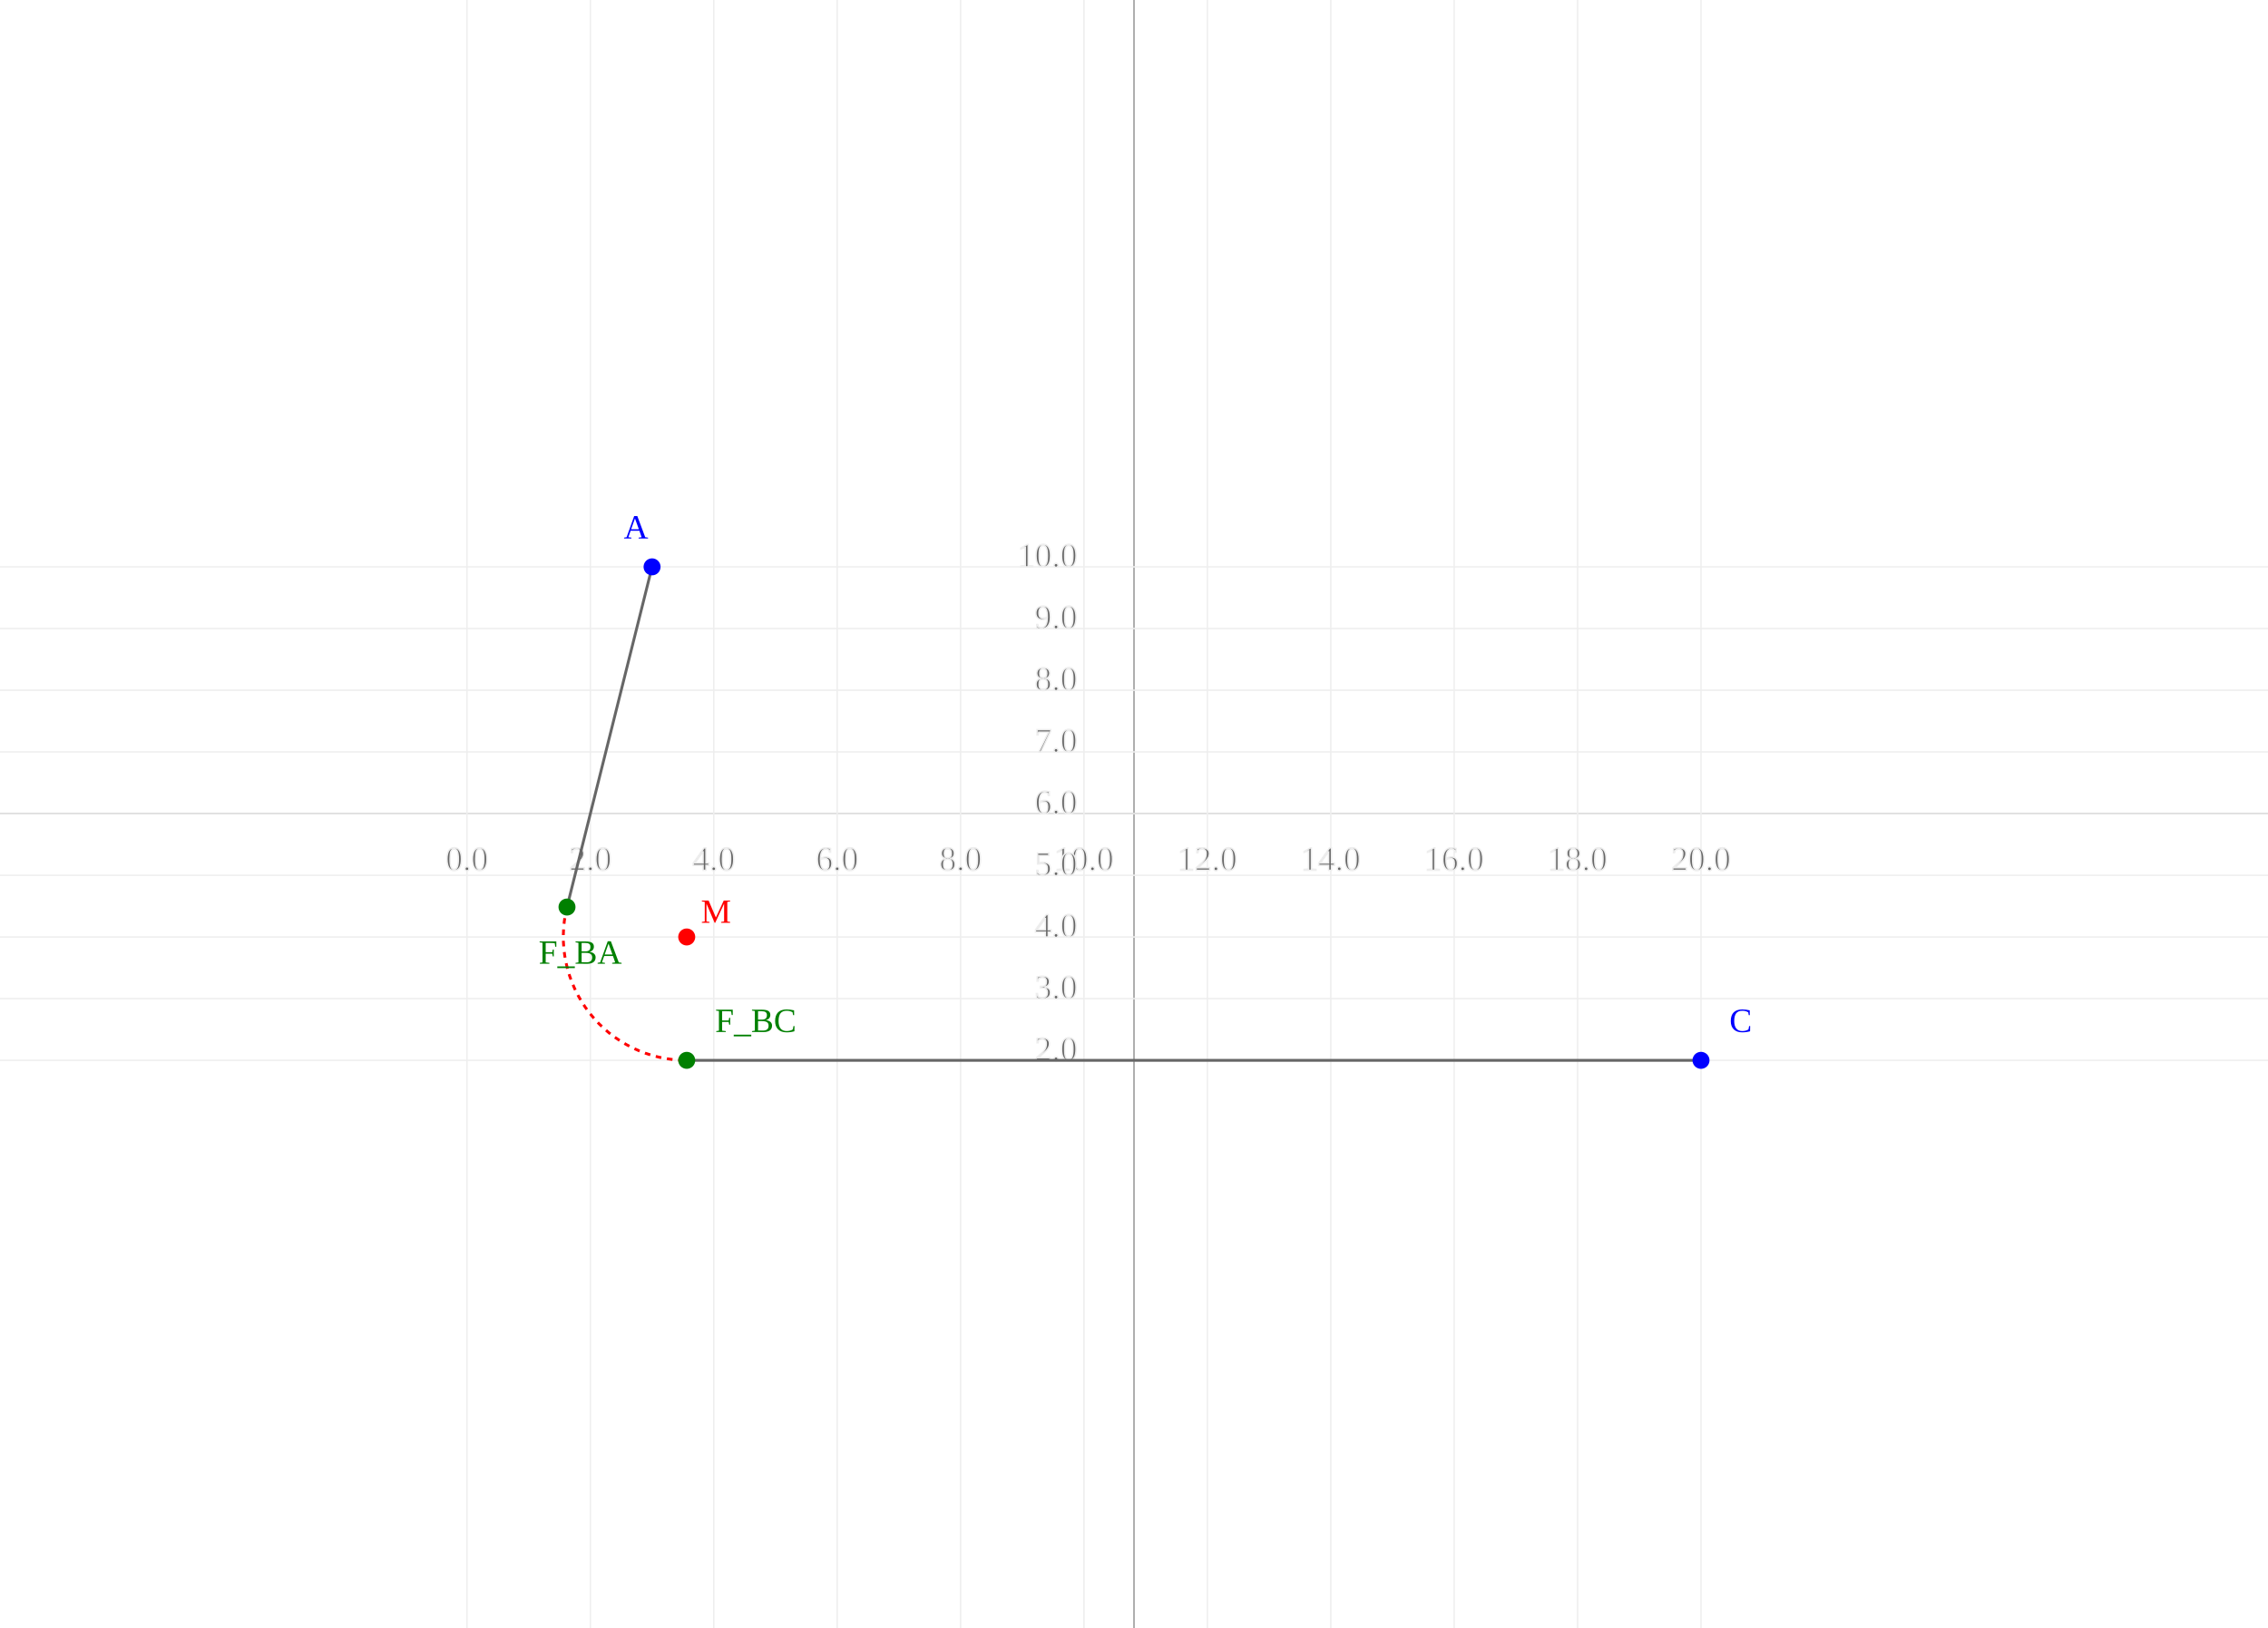
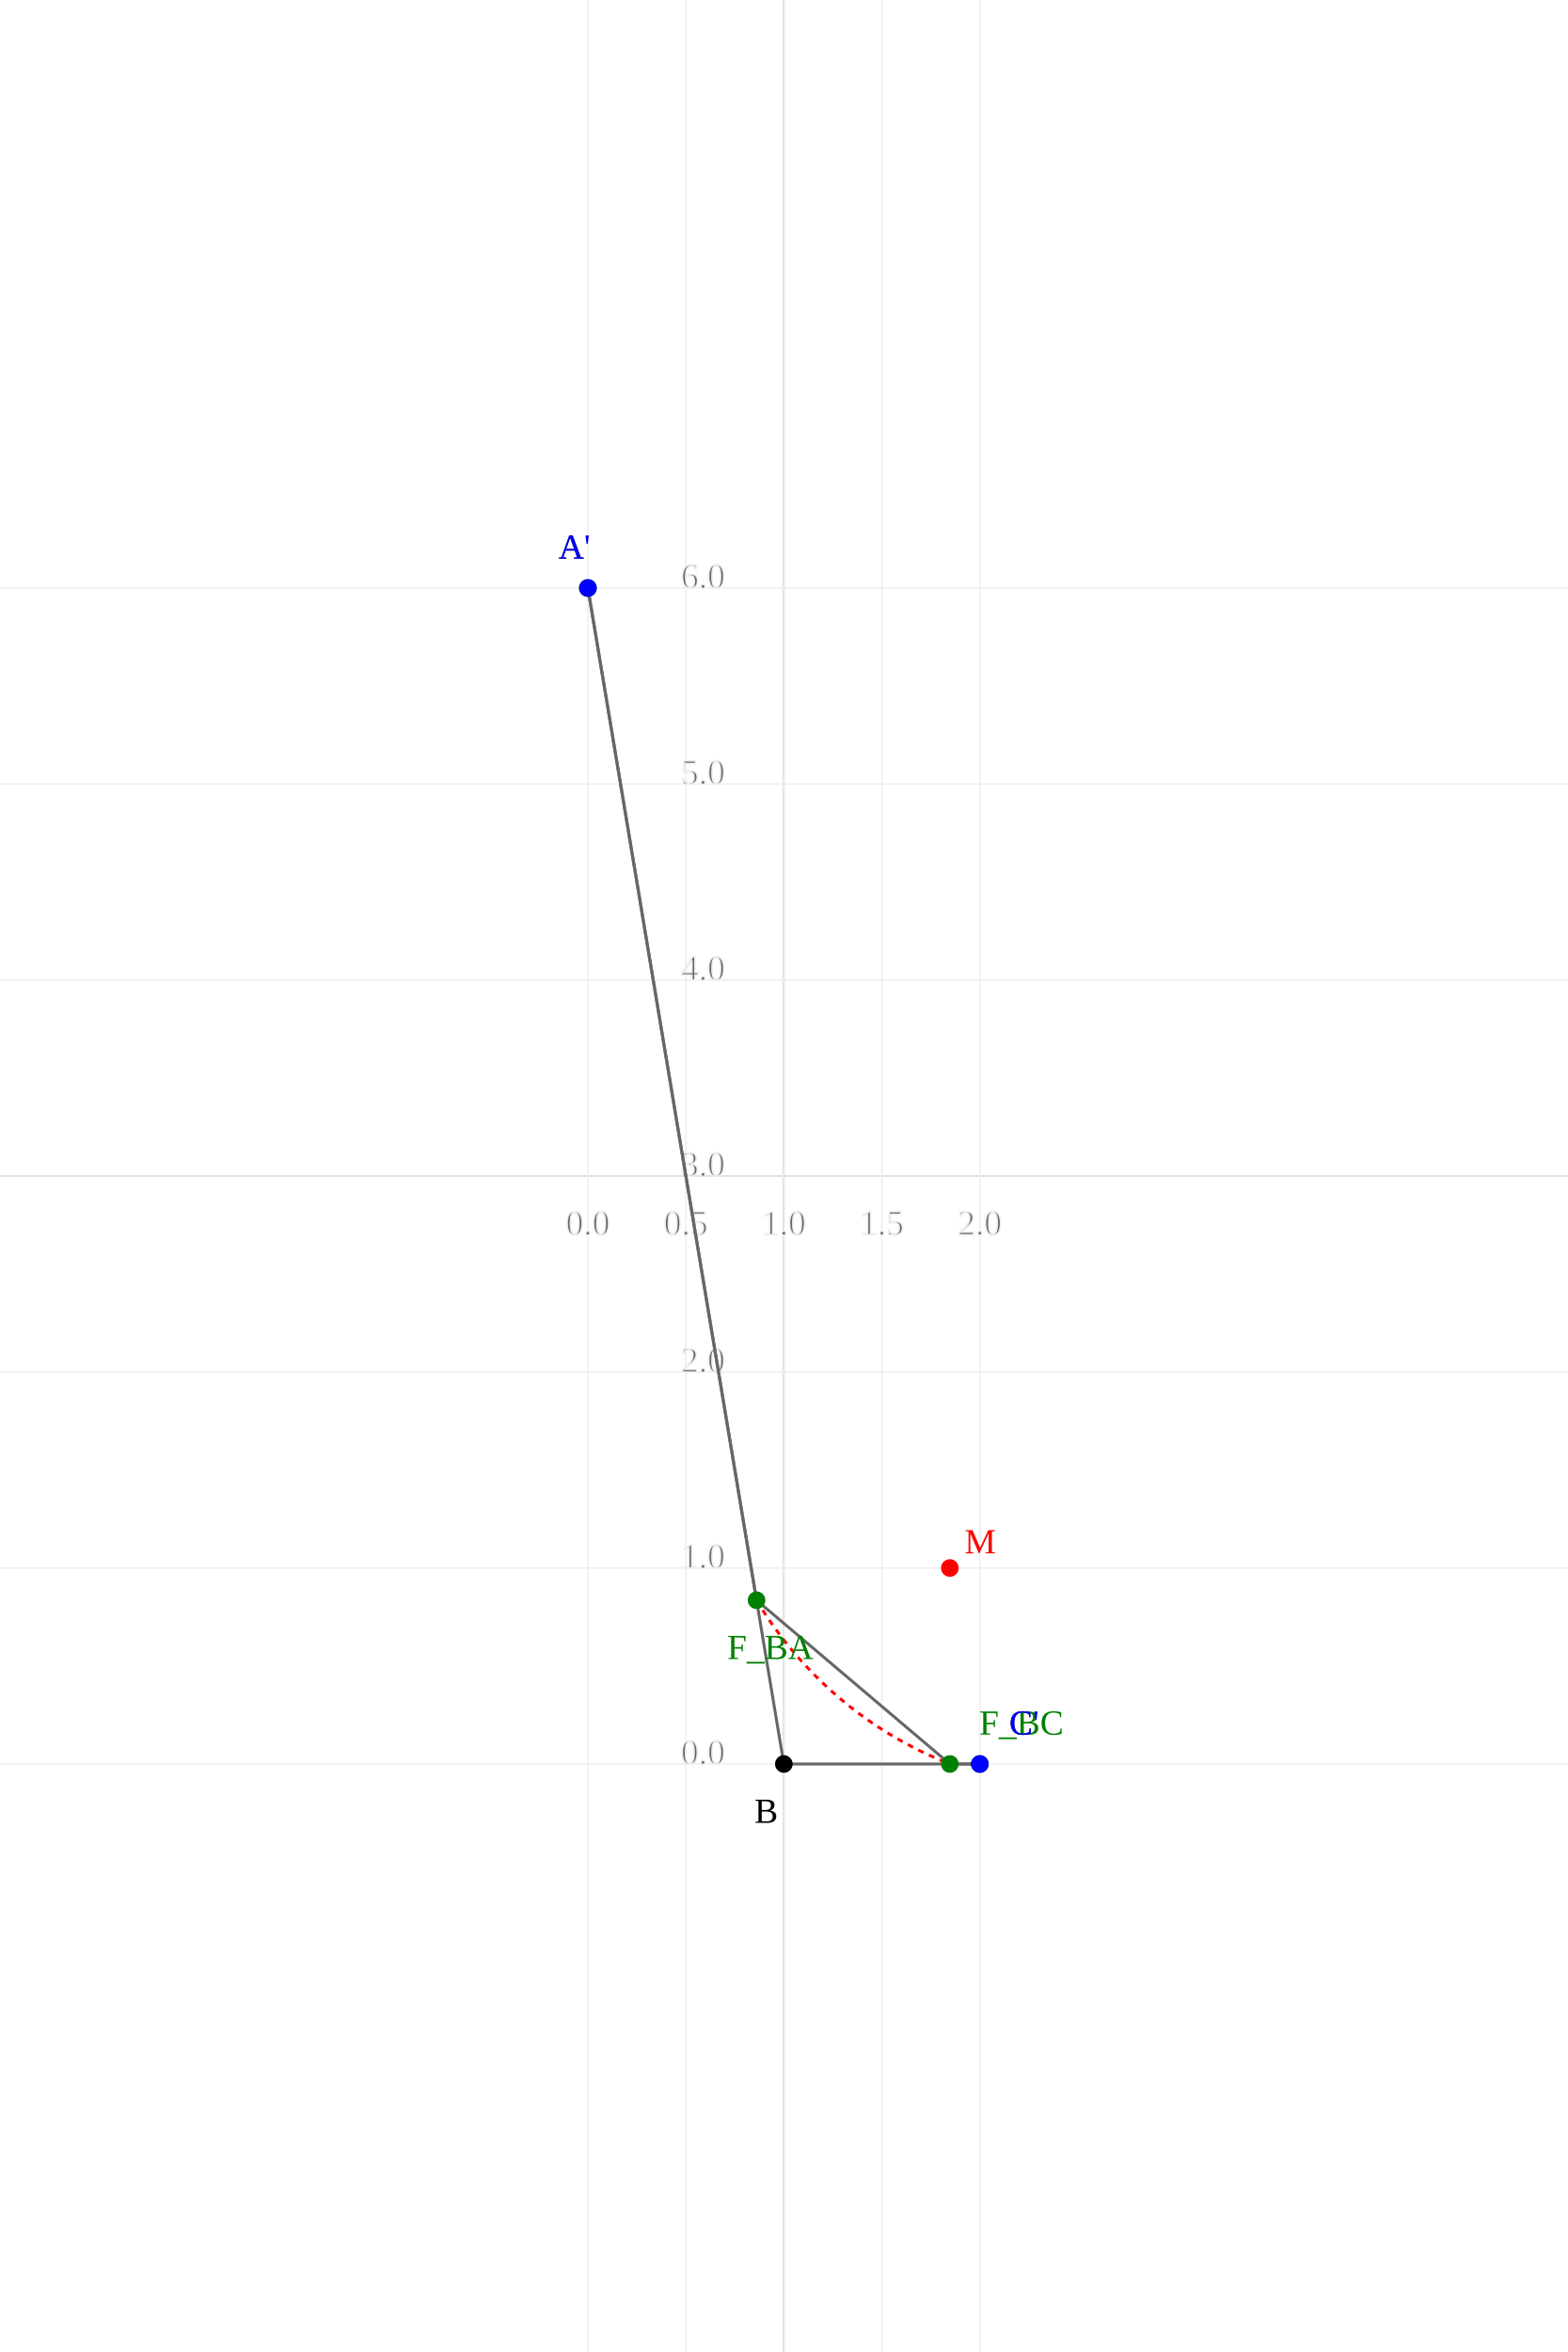
- <svg xmlns="http://www.w3.org/2000/svg" width="800" height="574.114" viewBox="-400 -287.057 800 574.114">
+ <svg xmlns="http://www.w3.org/2000/svg" width="533.333" height="800.0" viewBox="-266.667 -400.0 533.333 800.0">
  <g stroke="#eee" stroke-width="0.5">
    <line x1="-10000" y1="0" x2="10000" y2="0" stroke="#999" />
    <line x1="0" y1="-10000" x2="0" y2="10000" stroke="#999" />
-     <line x1="-235.286" y1="-10000" x2="-235.286" y2="10000" stroke="#eee" />
-     <text x="-235.286" y="20" text-anchor="middle" fill="#666">0.0</text>
-     <line x1="-191.757" y1="-10000" x2="-191.757" y2="10000" stroke="#eee" />
-     <text x="-191.757" y="20" text-anchor="middle" fill="#666">2.0</text>
-     <line x1="-148.229" y1="-10000" x2="-148.229" y2="10000" stroke="#eee" />
-     <text x="-148.229" y="20" text-anchor="middle" fill="#666">4.0</text>
-     <line x1="-104.7" y1="-10000" x2="-104.7" y2="10000" stroke="#eee" />
-     <text x="-104.7" y="20" text-anchor="middle" fill="#666">6.0</text>
-     <line x1="-61.171" y1="-10000" x2="-61.171" y2="10000" stroke="#eee" />
-     <text x="-61.171" y="20" text-anchor="middle" fill="#666">8.0</text>
-     <line x1="-17.643" y1="-10000" x2="-17.643" y2="10000" stroke="#eee" />
-     <text x="-17.643" y="20" text-anchor="middle" fill="#666">10.0</text>
-     <line x1="25.886" y1="-10000" x2="25.886" y2="10000" stroke="#eee" />
-     <text x="25.886" y="20" text-anchor="middle" fill="#666">12.0</text>
-     <line x1="69.414" y1="-10000" x2="69.414" y2="10000" stroke="#eee" />
-     <text x="69.414" y="20" text-anchor="middle" fill="#666">14.0</text>
-     <line x1="112.943" y1="-10000" x2="112.943" y2="10000" stroke="#eee" />
-     <text x="112.943" y="20" text-anchor="middle" fill="#666">16.0</text>
-     <line x1="156.471" y1="-10000" x2="156.471" y2="10000" stroke="#eee" />
-     <text x="156.471" y="20" text-anchor="middle" fill="#666">18.0</text>
-     <line x1="200" y1="-10000" x2="200" y2="10000" stroke="#eee" />
-     <text x="200" y="20" text-anchor="middle" fill="#666">20.0</text>
-     <line x1="-10000" y1="87.057" x2="10000" y2="87.057" stroke="#eee" />
-     <text x="-20" y="87.057" text-anchor="end" fill="#666">2.0</text>
-     <line x1="-10000" y1="65.293" x2="10000" y2="65.293" stroke="#eee" />
-     <text x="-20" y="65.293" text-anchor="end" fill="#666">3.0</text>
-     <line x1="-10000" y1="43.529" x2="10000" y2="43.529" stroke="#eee" />
-     <text x="-20" y="43.529" text-anchor="end" fill="#666">4.0</text>
-     <line x1="-10000" y1="21.764" x2="10000" y2="21.764" stroke="#eee" />
-     <text x="-20" y="21.764" text-anchor="end" fill="#666">5.0</text>
-     <line x1="-10000" y1="-0.0" x2="10000" y2="-0.0" stroke="#eee" />
-     <text x="-20" y="-0.0" text-anchor="end" fill="#666">6.0</text>
-     <line x1="-10000" y1="-21.764" x2="10000" y2="-21.764" stroke="#eee" />
-     <text x="-20" y="-21.764" text-anchor="end" fill="#666">7.0</text>
-     <line x1="-10000" y1="-43.529" x2="10000" y2="-43.529" stroke="#eee" />
-     <text x="-20" y="-43.529" text-anchor="end" fill="#666">8.0</text>
-     <line x1="-10000" y1="-65.293" x2="10000" y2="-65.293" stroke="#eee" />
-     <text x="-20" y="-65.293" text-anchor="end" fill="#666">9.0</text>
-     <line x1="-10000" y1="-87.057" x2="10000" y2="-87.057" stroke="#eee" />
-     <text x="-20" y="-87.057" text-anchor="end" fill="#666">10.0</text>
+     <line x1="-66.667" y1="-10000" x2="-66.667" y2="10000" stroke="#eee" />
+     <text x="-66.667" y="20" text-anchor="middle" fill="#666">0.0</text>
+     <line x1="-33.333" y1="-10000" x2="-33.333" y2="10000" stroke="#eee" />
+     <text x="-33.333" y="20" text-anchor="middle" fill="#666">0.5</text>
+     <line x1="0.0" y1="-10000" x2="0.0" y2="10000" stroke="#eee" />
+     <text x="0.0" y="20" text-anchor="middle" fill="#666">1.0</text>
+     <line x1="33.333" y1="-10000" x2="33.333" y2="10000" stroke="#eee" />
+     <text x="33.333" y="20" text-anchor="middle" fill="#666">1.5</text>
+     <line x1="66.667" y1="-10000" x2="66.667" y2="10000" stroke="#eee" />
+     <text x="66.667" y="20" text-anchor="middle" fill="#666">2.0</text>
+     <line x1="-10000" y1="200.0" x2="10000" y2="200.0" stroke="#eee" />
+     <text x="-20" y="200.0" text-anchor="end" fill="#666">0.0</text>
+     <line x1="-10000" y1="133.333" x2="10000" y2="133.333" stroke="#eee" />
+     <text x="-20" y="133.333" text-anchor="end" fill="#666">1.0</text>
+     <line x1="-10000" y1="66.667" x2="10000" y2="66.667" stroke="#eee" />
+     <text x="-20" y="66.667" text-anchor="end" fill="#666">2.0</text>
+     <line x1="-10000" y1="0.0" x2="10000" y2="0.0" stroke="#eee" />
+     <text x="-20" y="0.0" text-anchor="end" fill="#666">3.0</text>
+     <line x1="-10000" y1="-66.667" x2="10000" y2="-66.667" stroke="#eee" />
+     <text x="-20" y="-66.667" text-anchor="end" fill="#666">4.0</text>
+     <line x1="-10000" y1="-133.333" x2="10000" y2="-133.333" stroke="#eee" />
+     <text x="-20" y="-133.333" text-anchor="end" fill="#666">5.0</text>
+     <line x1="-10000" y1="-200.0" x2="10000" y2="-200.0" stroke="#eee" />
+     <text x="-20" y="-200.0" text-anchor="end" fill="#666">6.0</text>
  </g>
  <g stroke="black" stroke-width="1">
-     <line x1="-200" y1="32.971" x2="-169.993" y2="-87.057" stroke="#666" />
-     <line x1="-157.771" y1="87.057" x2="200" y2="87.057" stroke="#666" />
+     <line x1="-66.667" y1="-200.0" x2="0.0" y2="200.0" stroke="#666" />
+     <line x1="0.0" y1="200.0" x2="66.667" y2="200.0" stroke="#666" />
  </g>
-   <path d="M -200,32.971               A 43.529,43.529 0 0,0 -157.771,87.057" fill="none" stroke="red" stroke-width="1" stroke-dasharray="2" />
+   <g stroke="blue" stroke-width="1">
+     <line x1="-66.667" y1="-200.0" x2="-9.284" y2="144.293" stroke="#666" />
+     <line x1="-9.284" y1="144.293" x2="56.475" y2="200.0" stroke="#666" />
+     <line x1="56.475" y1="200.0" x2="66.667" y2="200.0" stroke="#666" />
+   </g>
+   <path d="M -9.284,144.293               A 133.333,133.333 0 0,0 56.475,200.0" fill="none" stroke="red" stroke-width="1" stroke-dasharray="2" />
  <g>
-     <circle cx="-169.993" cy="-87.057" r="3" fill="blue" />
-     <circle cx="-200" cy="32.971" r="3" fill="green" />
-     <circle cx="-157.771" cy="87.057" r="3" fill="green" />
-     <circle cx="200" cy="87.057" r="3" fill="blue" />
-     <circle cx="-157.771" cy="43.529" r="3" fill="red" />
-     <text x="-179.993" y="-97.057" fill="blue">A</text>
-     <text x="-210" y="52.971" fill="green">F_BA</text>
-     <text x="-147.771" y="77.057" fill="green">F_BC</text>
-     <text x="210" y="77.057" fill="blue">C</text>
-     <text x="-152.771" y="38.529" fill="red">M</text>
+     <circle cx="-66.667" cy="-200.0" r="3" fill="black" />
+     <circle cx="0.0" cy="200.0" r="3" fill="black" />
+     <circle cx="66.667" cy="200.0" r="3" fill="black" />
+     <text x="-76.667" y="-210.0" fill="black">A</text>
+     <text x="-10.0" y="220.0" fill="black">B</text>
+     <text x="76.667" y="190.0" fill="black">C</text>
+   </g>
+   <g>
+     <circle cx="-66.667" cy="-200.0" r="3" fill="blue" />
+     <circle cx="-9.284" cy="144.293" r="3" fill="green" />
+     <circle cx="56.475" cy="200.0" r="3" fill="green" />
+     <circle cx="66.667" cy="200.0" r="3" fill="blue" />
+     <circle cx="56.475" cy="133.333" r="3" fill="red" />
+     <text x="-76.667" y="-210.0" fill="blue">A'</text>
+     <text x="-19.284" y="164.293" fill="green">F_BA</text>
+     <text x="66.475" y="190.0" fill="green">F_BC</text>
+     <text x="76.667" y="190.0" fill="blue">C'</text>
+     <text x="61.475" y="128.333" fill="red">M</text>
  </g>
</svg>
